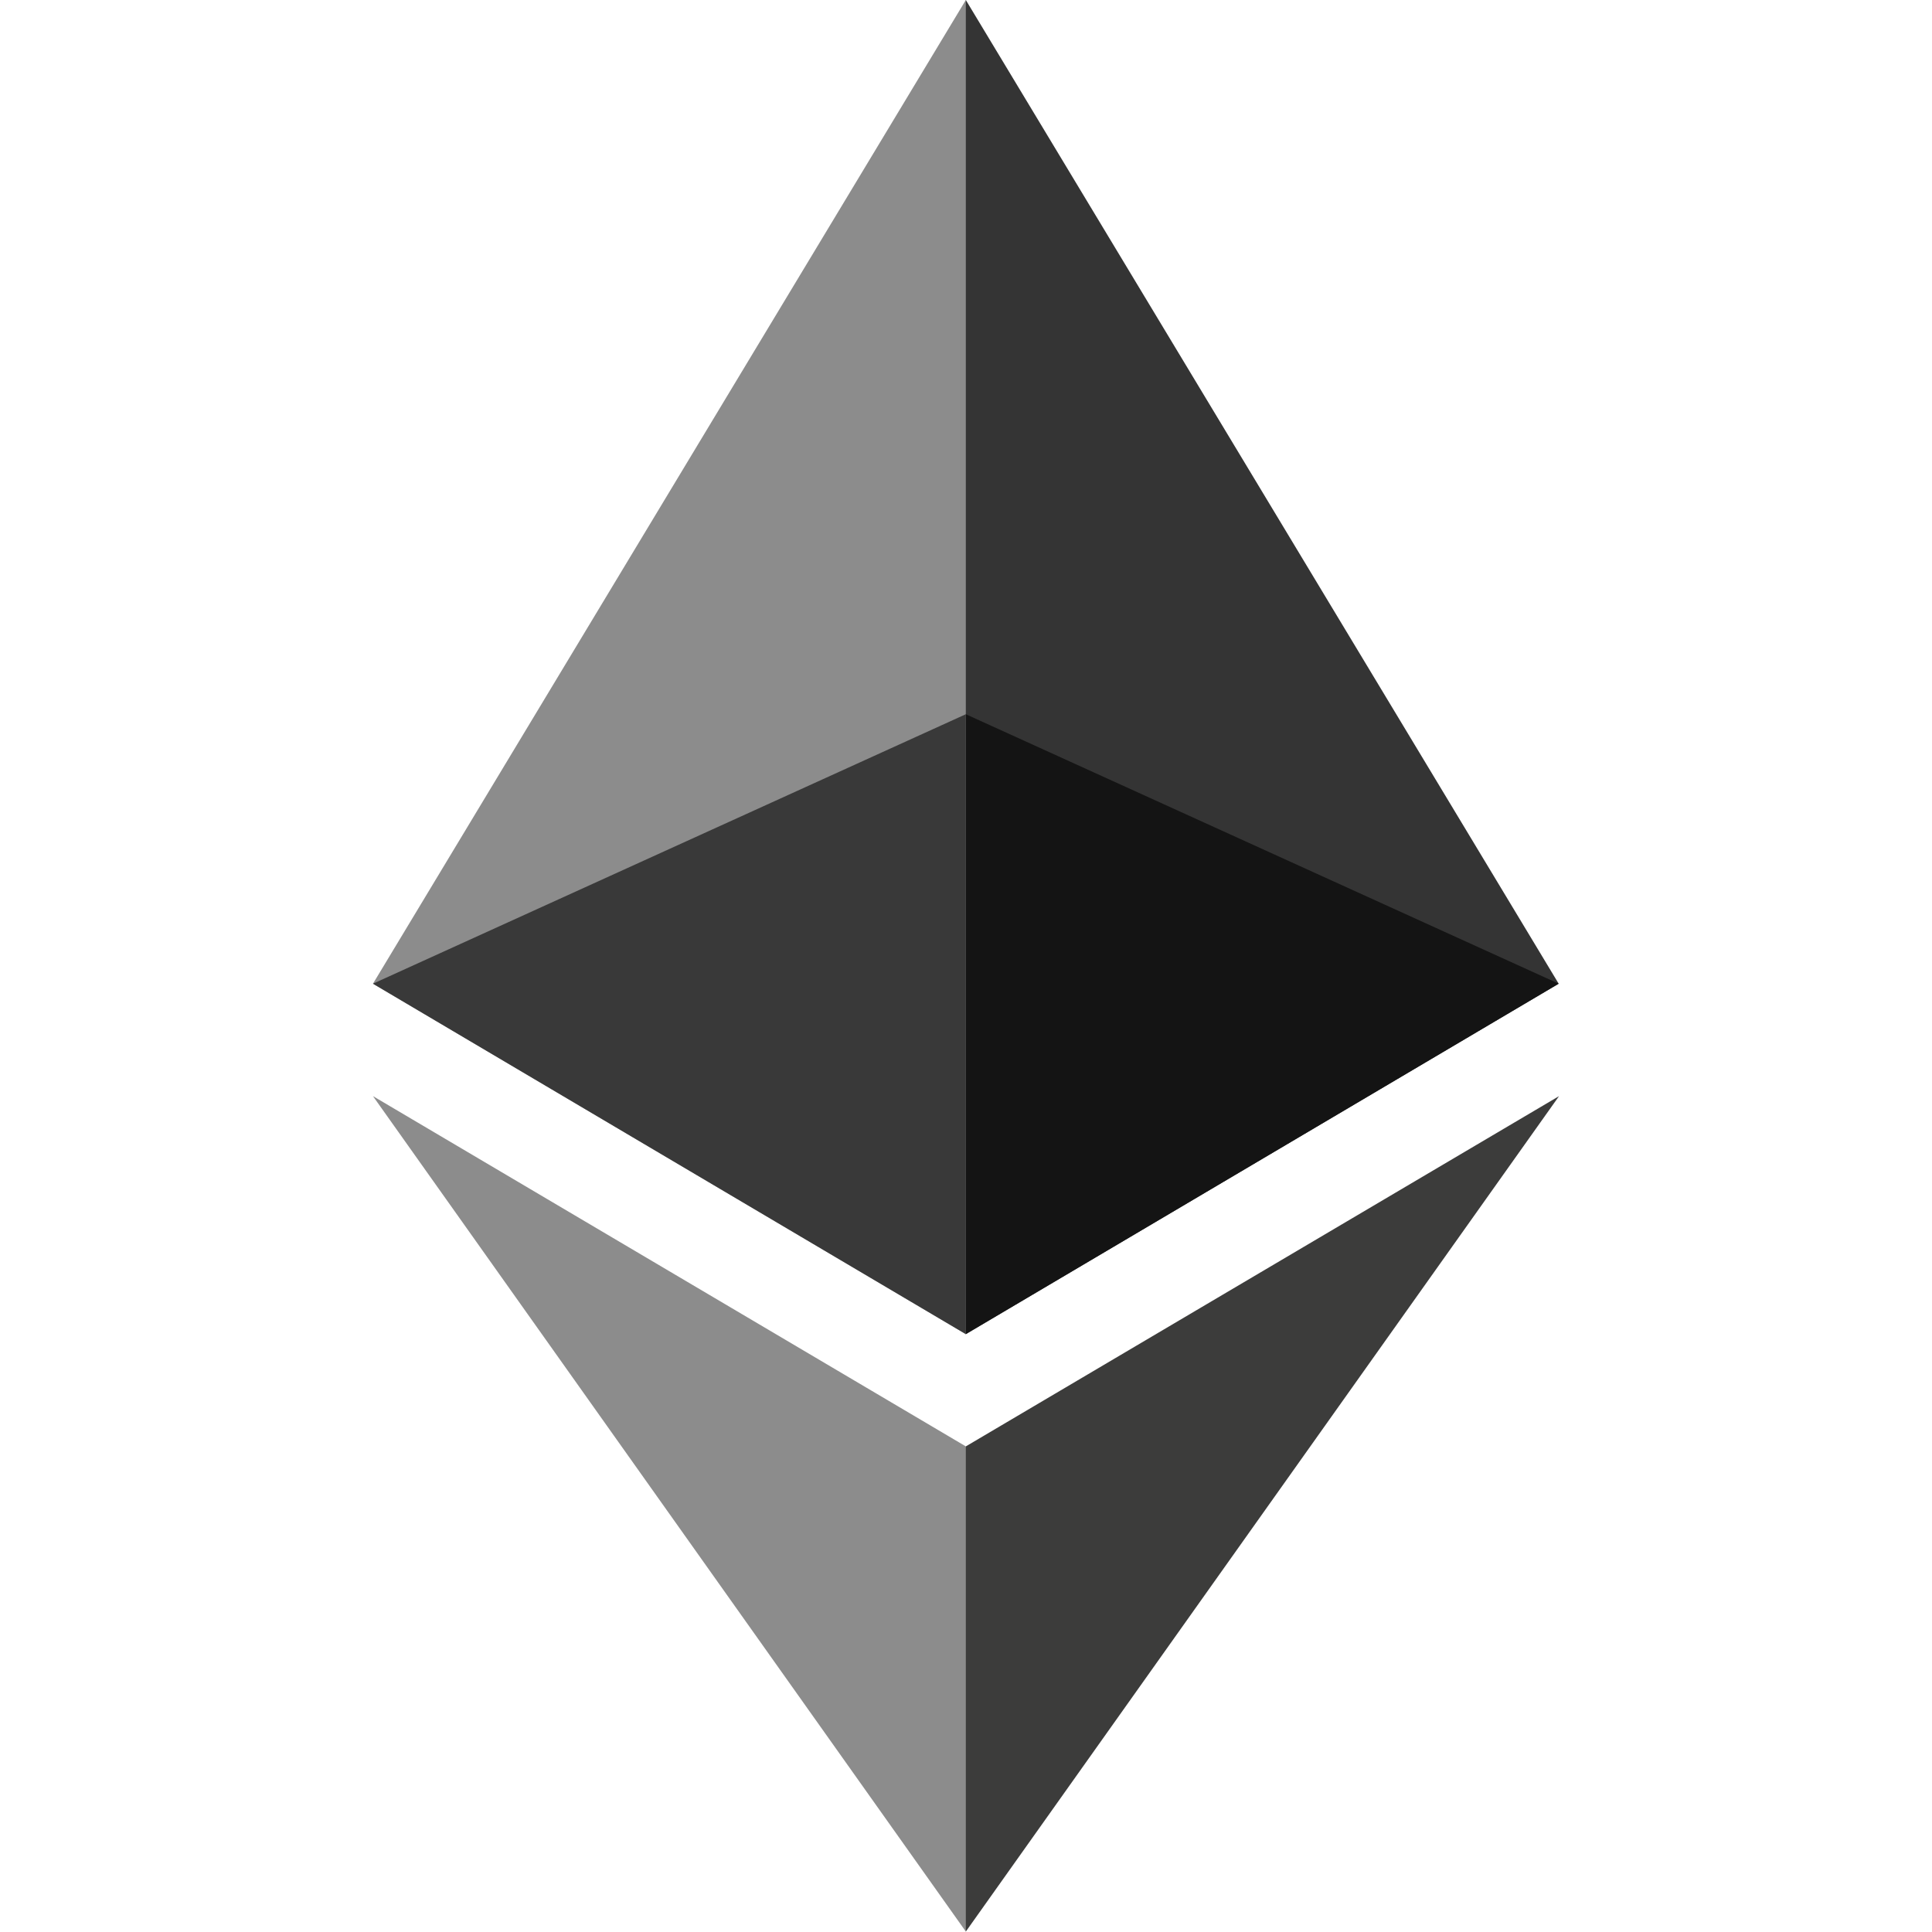
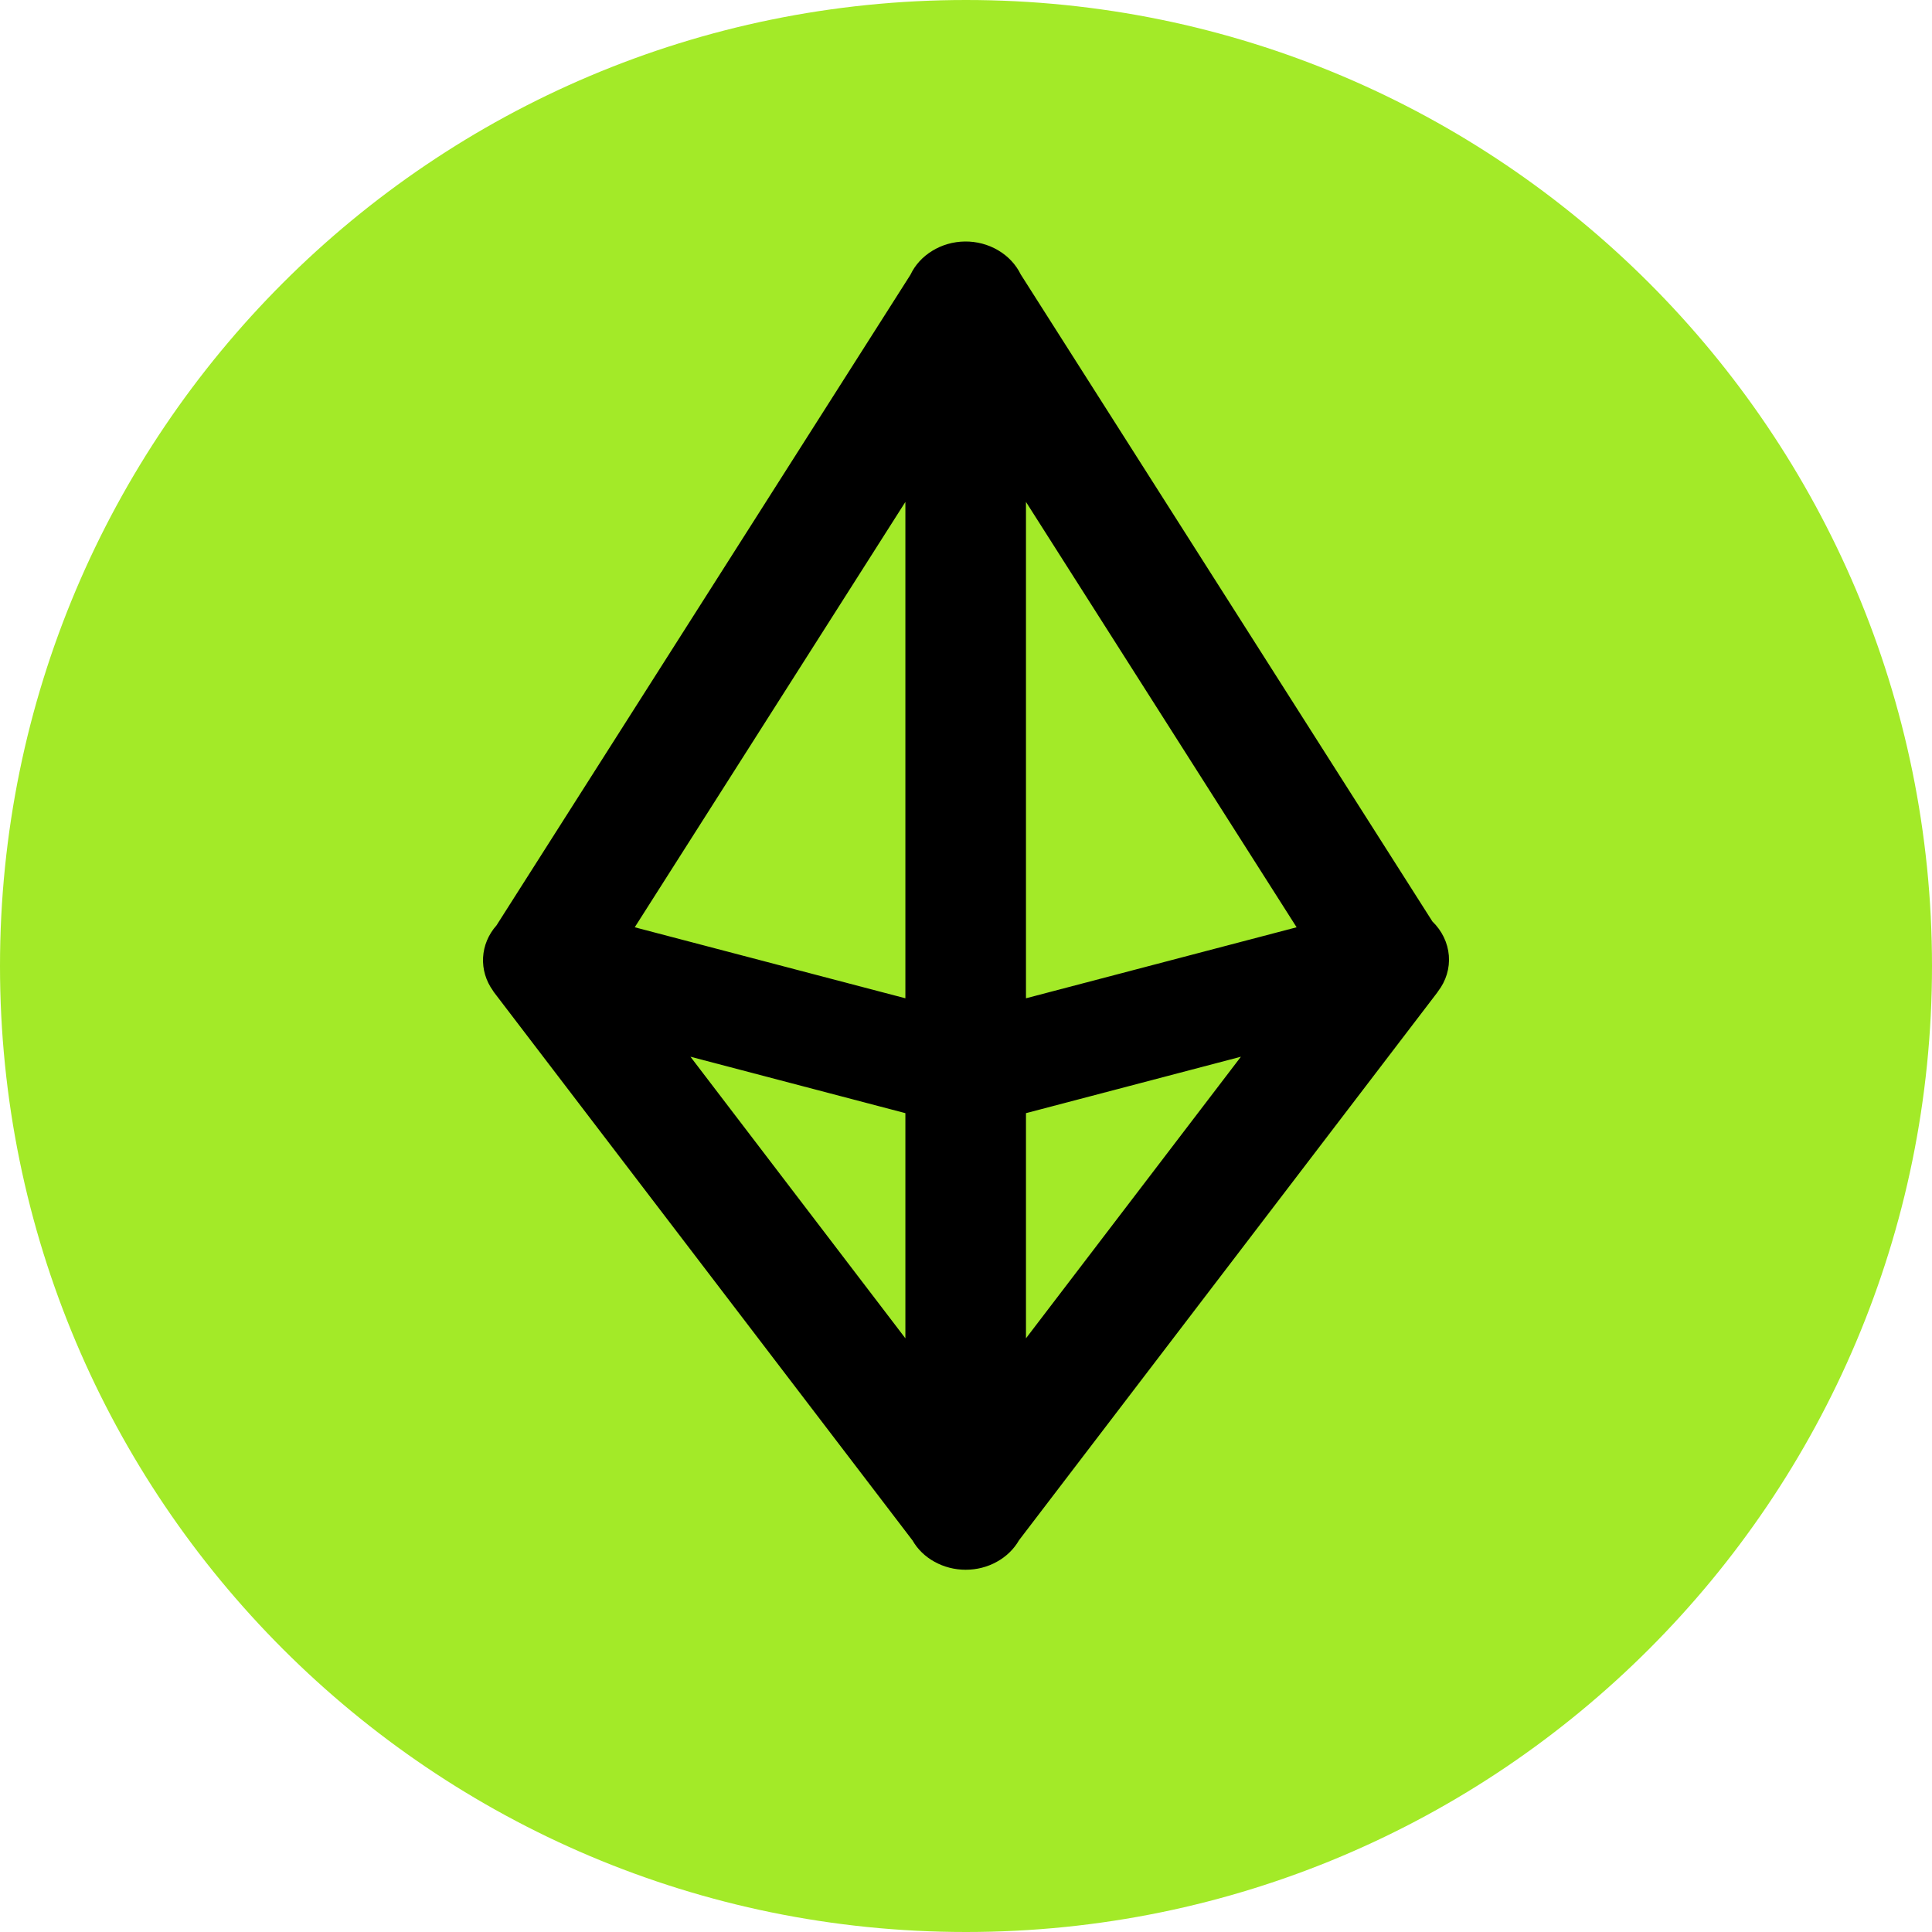
- <svg xmlns="http://www.w3.org/2000/svg" width="800px" height="800px" viewBox="-80.5 0 417 417" version="1.1" preserveAspectRatio="xMidYMid">
-   <g>
-     <polygon fill="#343434" points="127.961 0 125.166 9.5 125.166 285.168 127.961 287.958 255.923 212.32">
- 
- </polygon>
-     <polygon fill="#8C8C8C" points="127.962 0 0 212.32 127.962 287.959 127.962 154.158">
- 
- </polygon>
-     <polygon fill="#3C3C3B" points="127.961 312.187 126.386 314.107 126.386 412.306 127.961 416.907 255.999 236.587">
- 
- </polygon>
-     <polygon fill="#8C8C8C" points="127.962 416.905 127.962 312.185 0 236.585">
- 
- </polygon>
-     <polygon fill="#141414" points="127.961 287.958 255.921 212.321 127.961 154.159">
- 
- </polygon>
-     <polygon fill="#393939" points="0.001 212.321 127.961 287.958 127.961 154.159">
- 
- </polygon>
-   </g>
+ <svg xmlns="http://www.w3.org/2000/svg" width="24" height="24" viewBox="0 0 24 24" fill="none">
+   <circle cx="12" cy="12" r="12" fill="#A3EA28" />
+   <path d="M11.985 3C11.841 3.002 11.701 3.042 11.581 3.116C11.461 3.189 11.367 3.292 11.31 3.413L6.168 11.495C6.067 11.609 6.009 11.748 6.001 11.894C5.993 12.04 6.036 12.185 6.124 12.307V12.308C6.129 12.316 6.134 12.323 6.14 12.331L11.332 19.131L11.334 19.133C11.397 19.244 11.492 19.337 11.609 19.401C11.726 19.466 11.86 19.5 11.996 19.5C12.133 19.5 12.267 19.466 12.383 19.401C12.5 19.337 12.595 19.244 12.659 19.133L17.853 12.331C17.855 12.327 17.858 12.323 17.861 12.319L17.863 12.316C17.963 12.186 18.011 12.029 17.998 11.87C17.985 11.712 17.913 11.562 17.794 11.447L12.68 3.409C12.62 3.286 12.523 3.182 12.399 3.109C12.275 3.036 12.131 2.998 11.985 3ZM11.247 6.235V12.401L7.885 11.519L11.247 6.235ZM12.745 6.235L16.107 11.519L12.745 12.401V6.235ZM8.577 13.127L11.247 13.828V14.026V16.625L8.577 13.127ZM15.415 13.127L12.745 16.625V14.026V13.828L15.415 13.127Z" fill="black" />
</svg>
